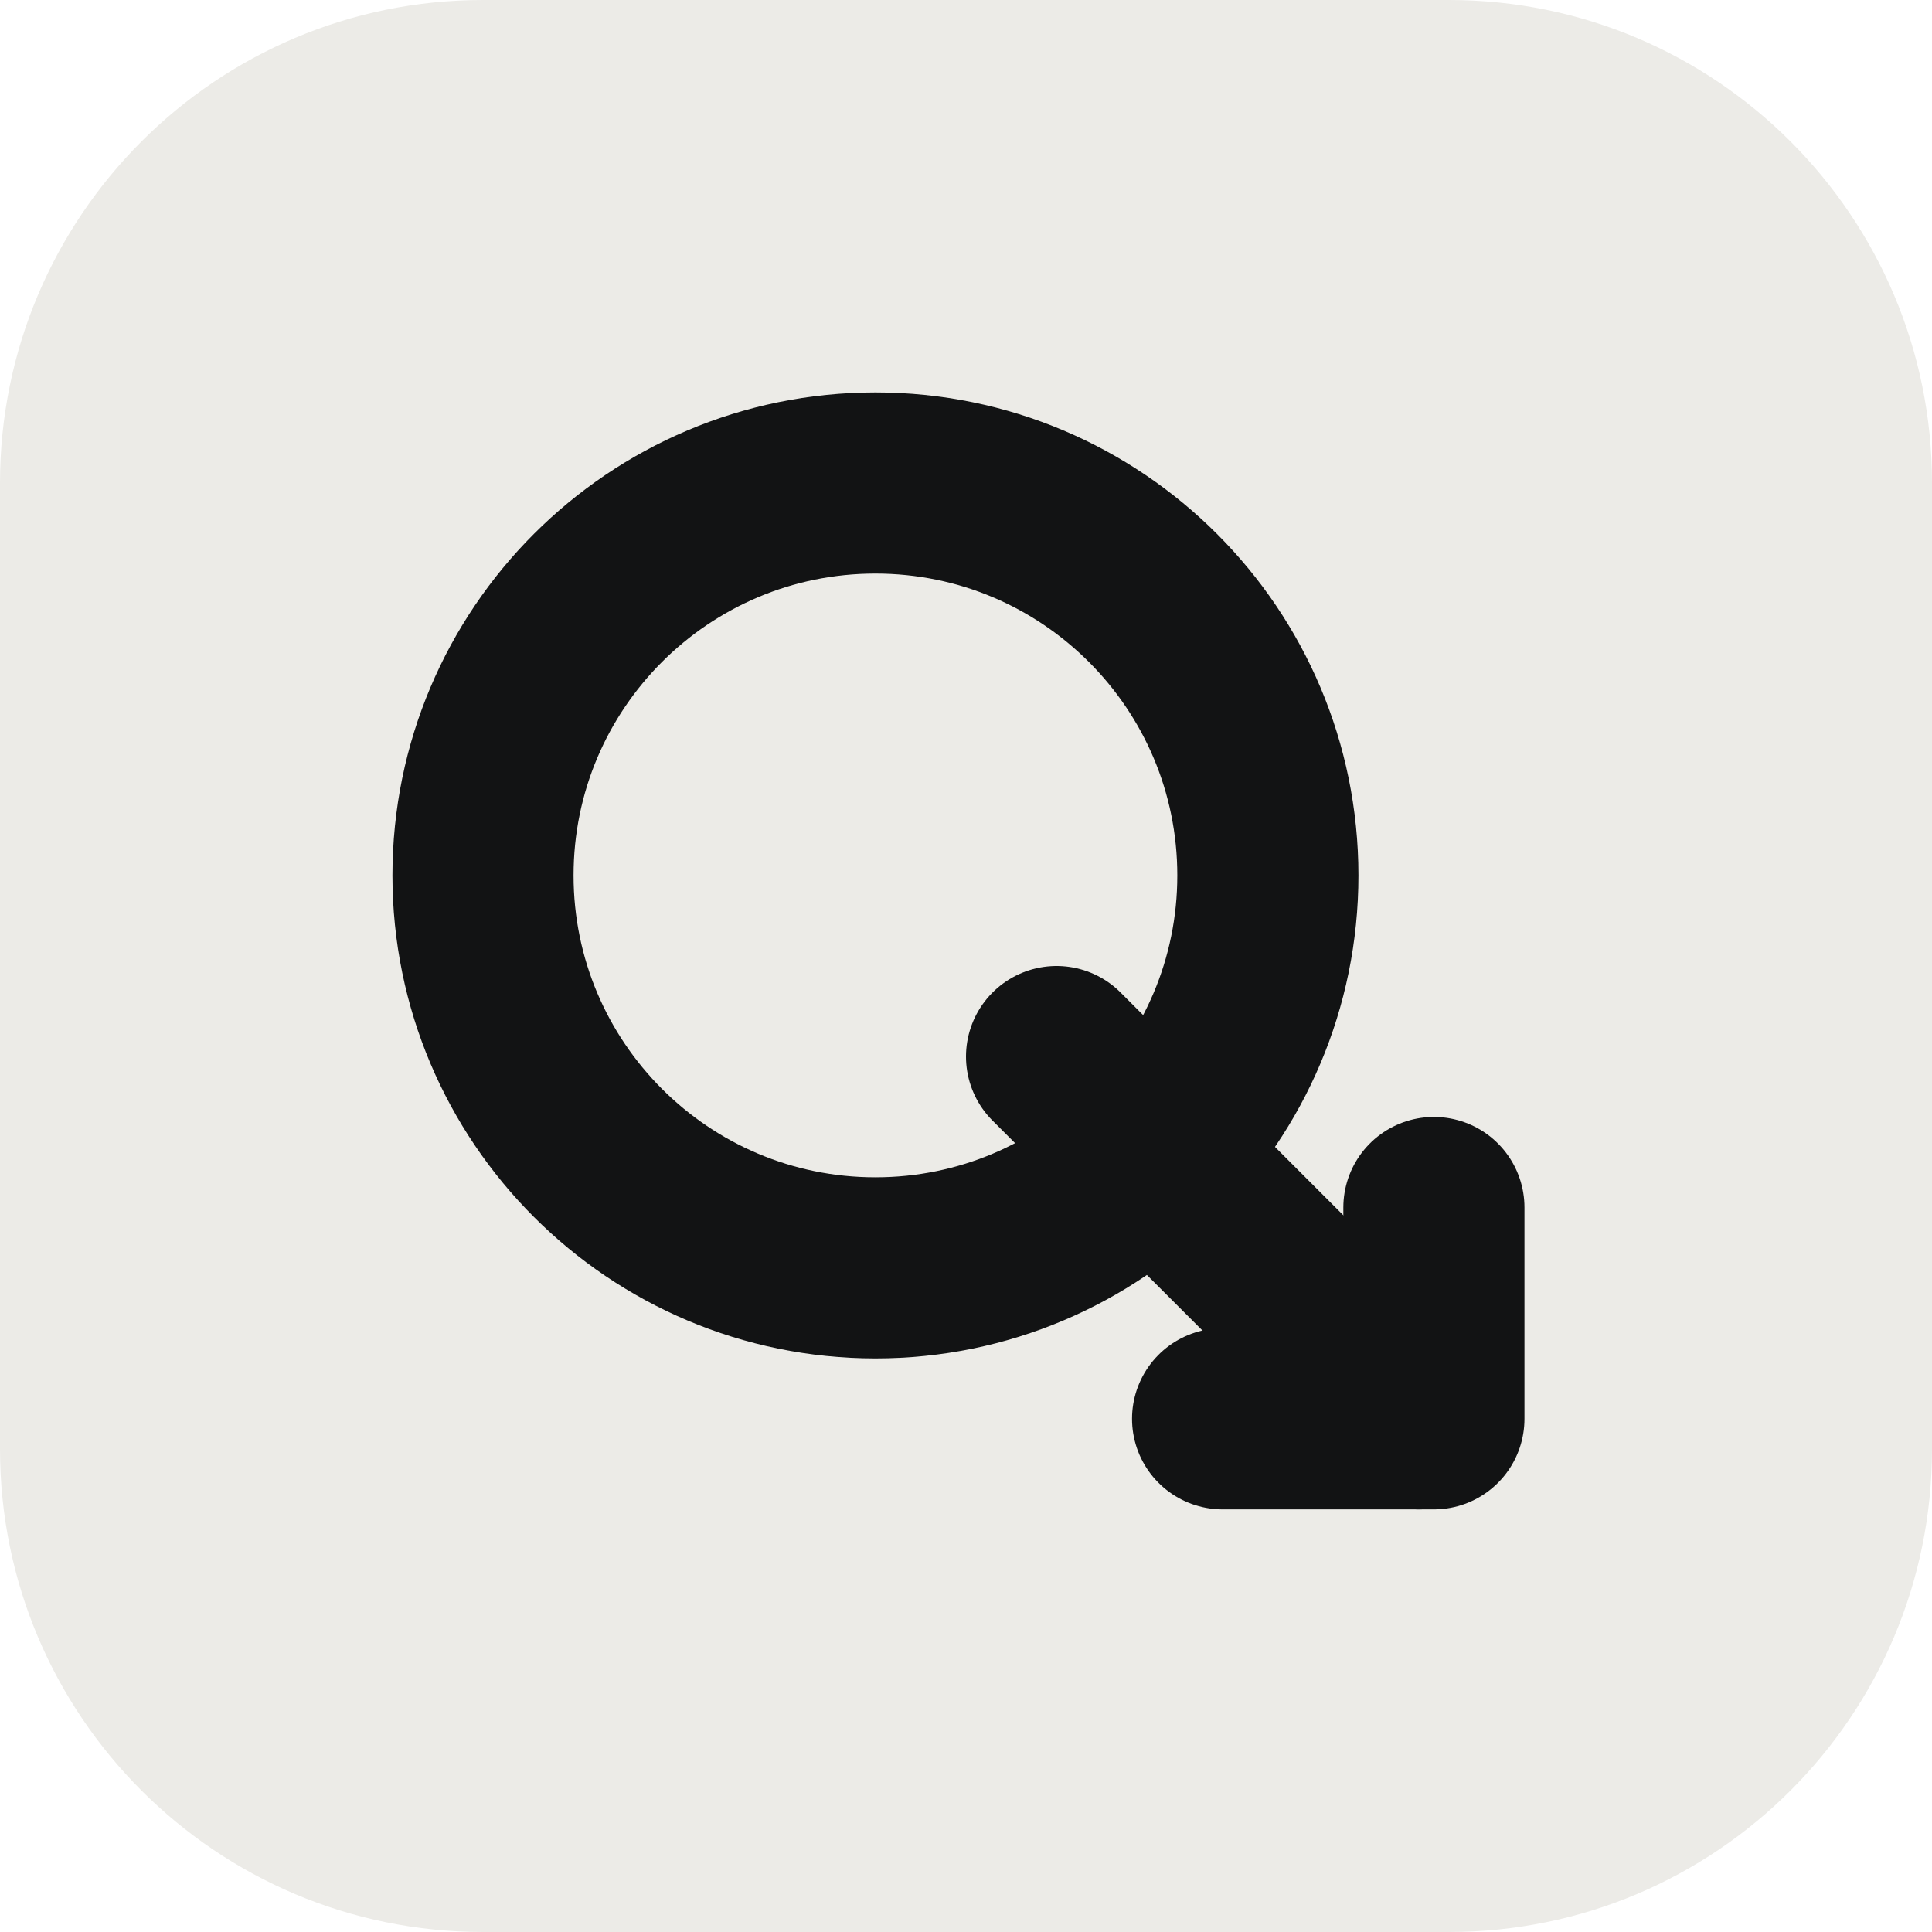
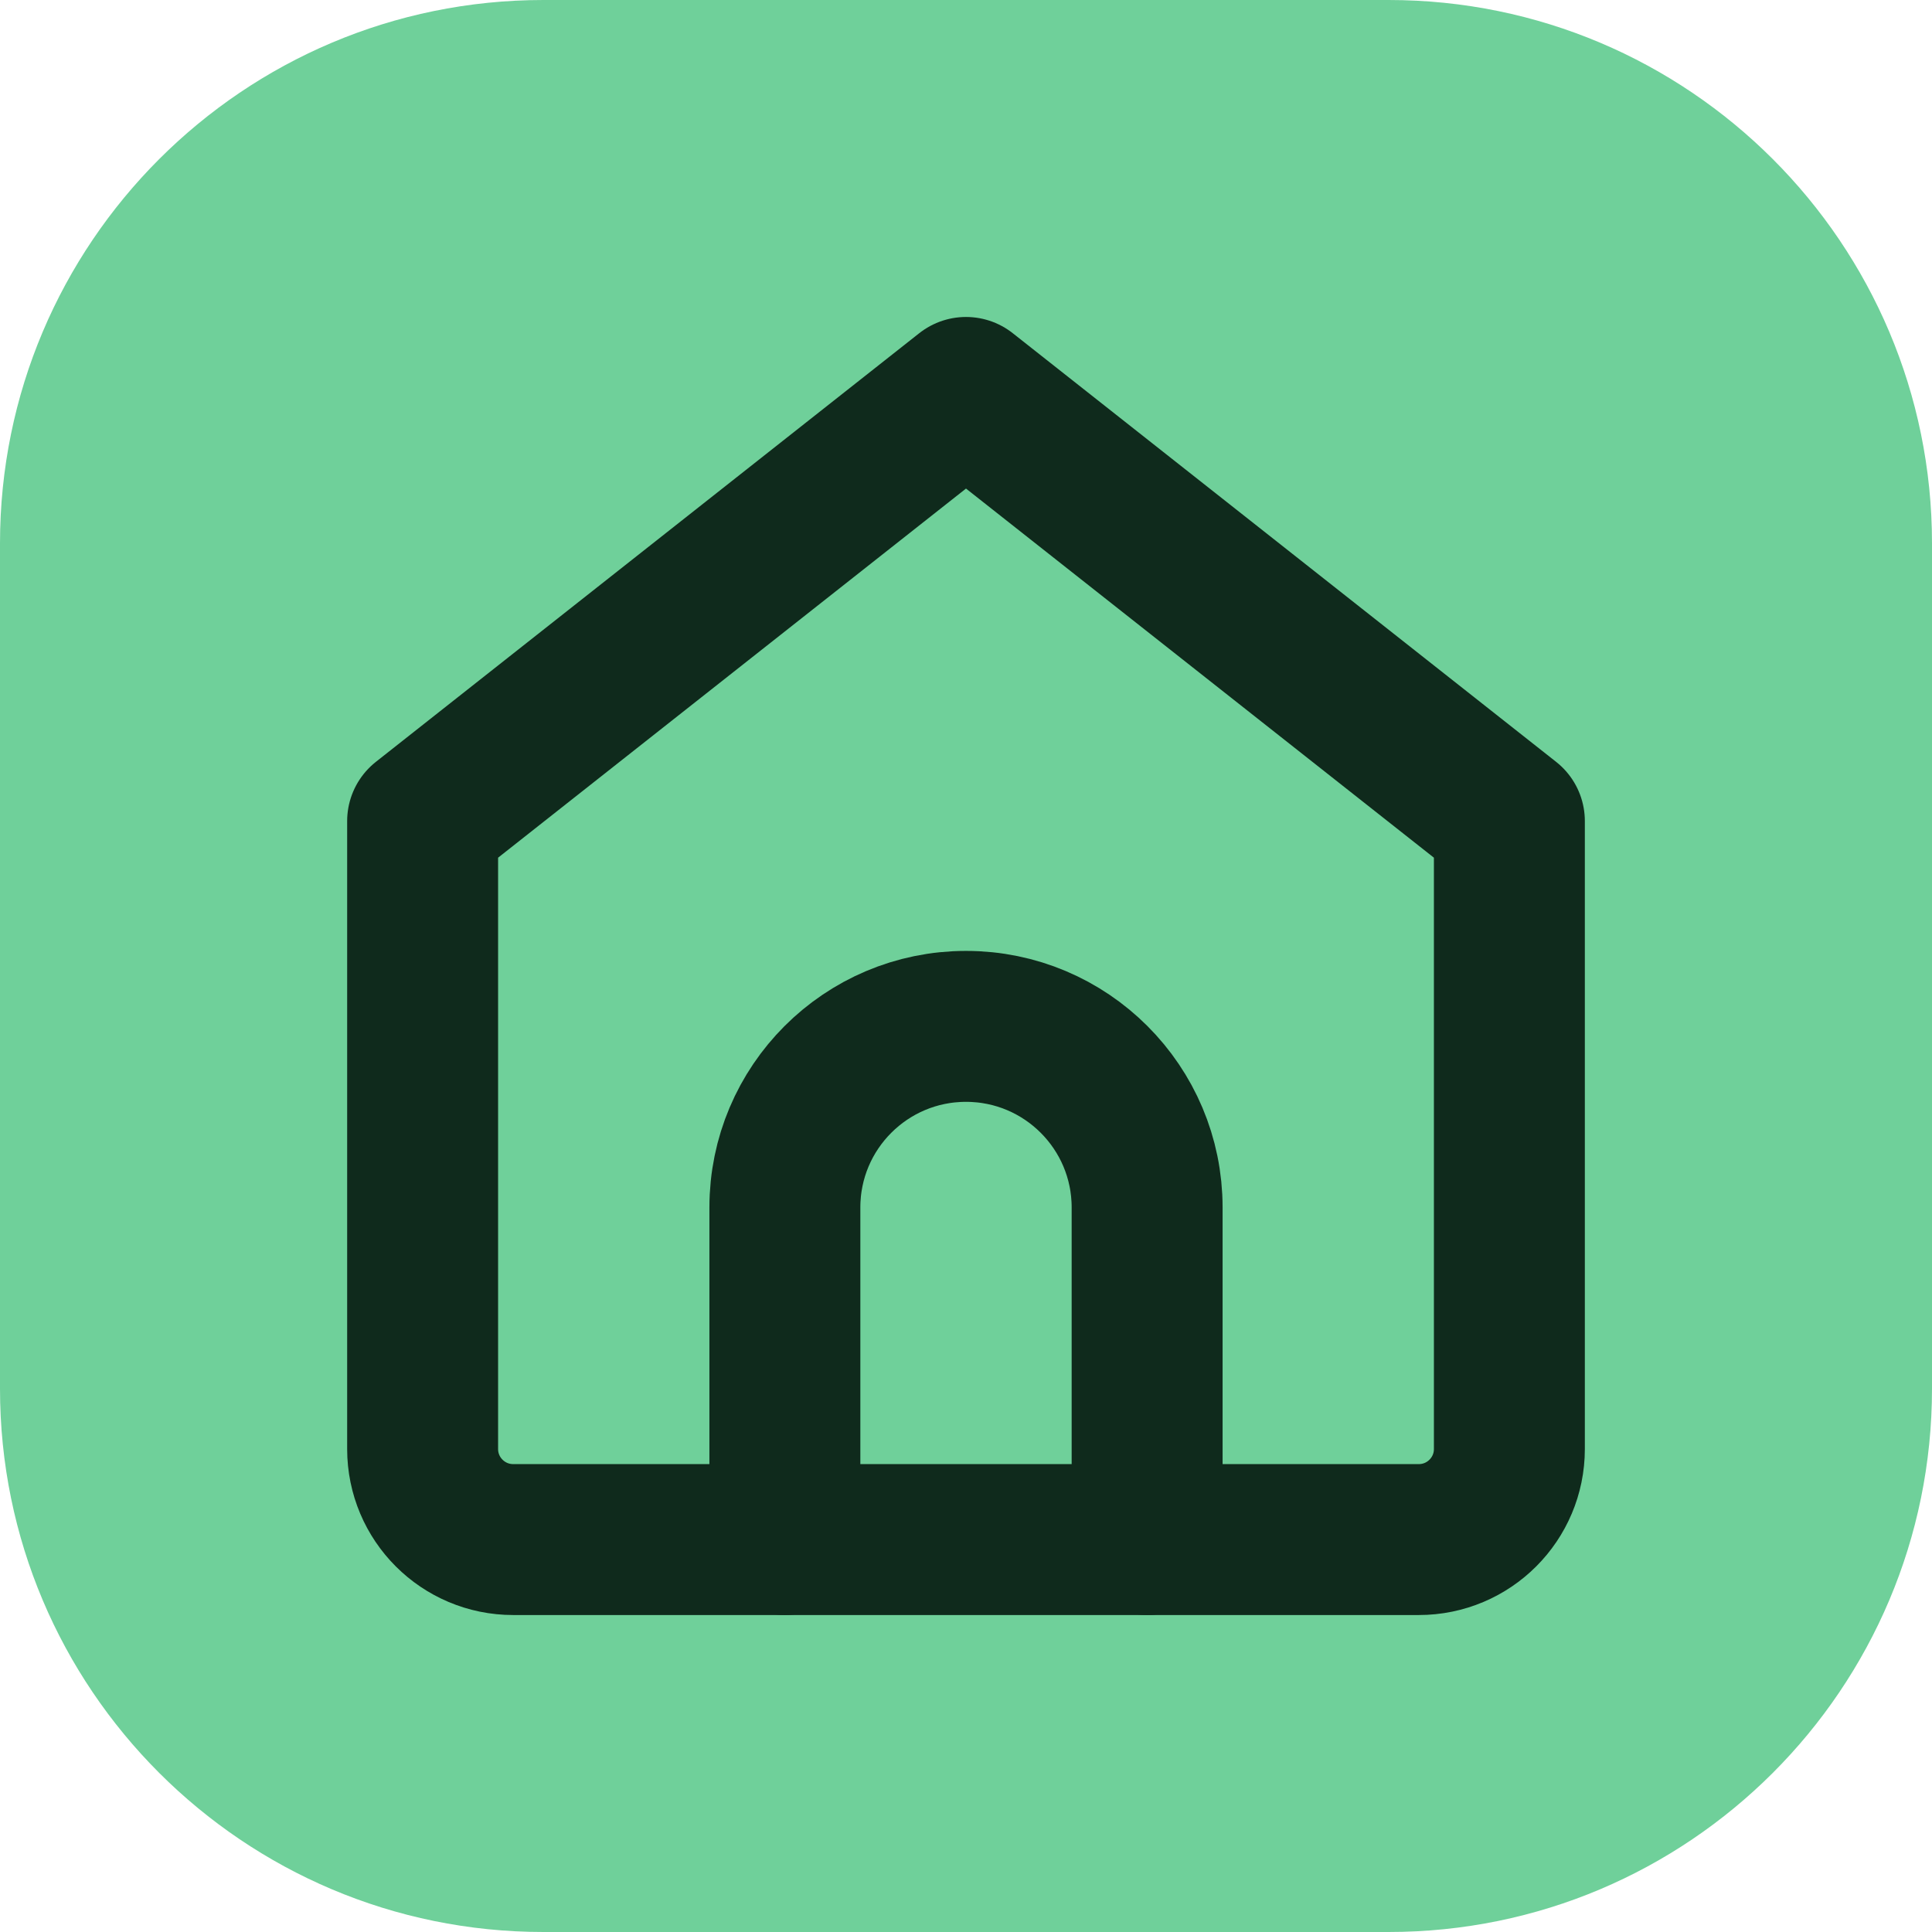
- <svg xmlns="http://www.w3.org/2000/svg" viewBox="0 0 64 64" role="img" aria-label="QuoteMaker">
-   <rect width="64" height="64" rx="16" fill="#ecebe7" />
-   <circle cx="29" cy="29" r="13" fill="none" stroke="#121314" stroke-width="6" />
-   <path d="M35 35 47 47" stroke="#121314" stroke-width="6" stroke-linecap="round" />
-   <path d="M40.5 47H47.5V40" fill="none" stroke="#121314" stroke-width="6" stroke-linecap="round" stroke-linejoin="round" />
+ <svg xmlns="http://www.w3.org/2000/svg" viewBox="0 0 64 64" role="img" aria-label="Chediek Home">
+   <rect width="64" height="64" rx="18" fill="#6fd09a" />
+   <path d="M50 27.2 32 13 14 27.2V48a3 3 0 0 0 3 3h30a3 3 0 0 0 3-3z" fill="none" stroke="#0f2a1c" stroke-width="5" stroke-linecap="round" stroke-linejoin="round" />
+   <path d="M26 51V40a6 6 0 0 1 12 0v11" fill="none" stroke="#0f2a1c" stroke-width="5" stroke-linecap="round" />
</svg>
